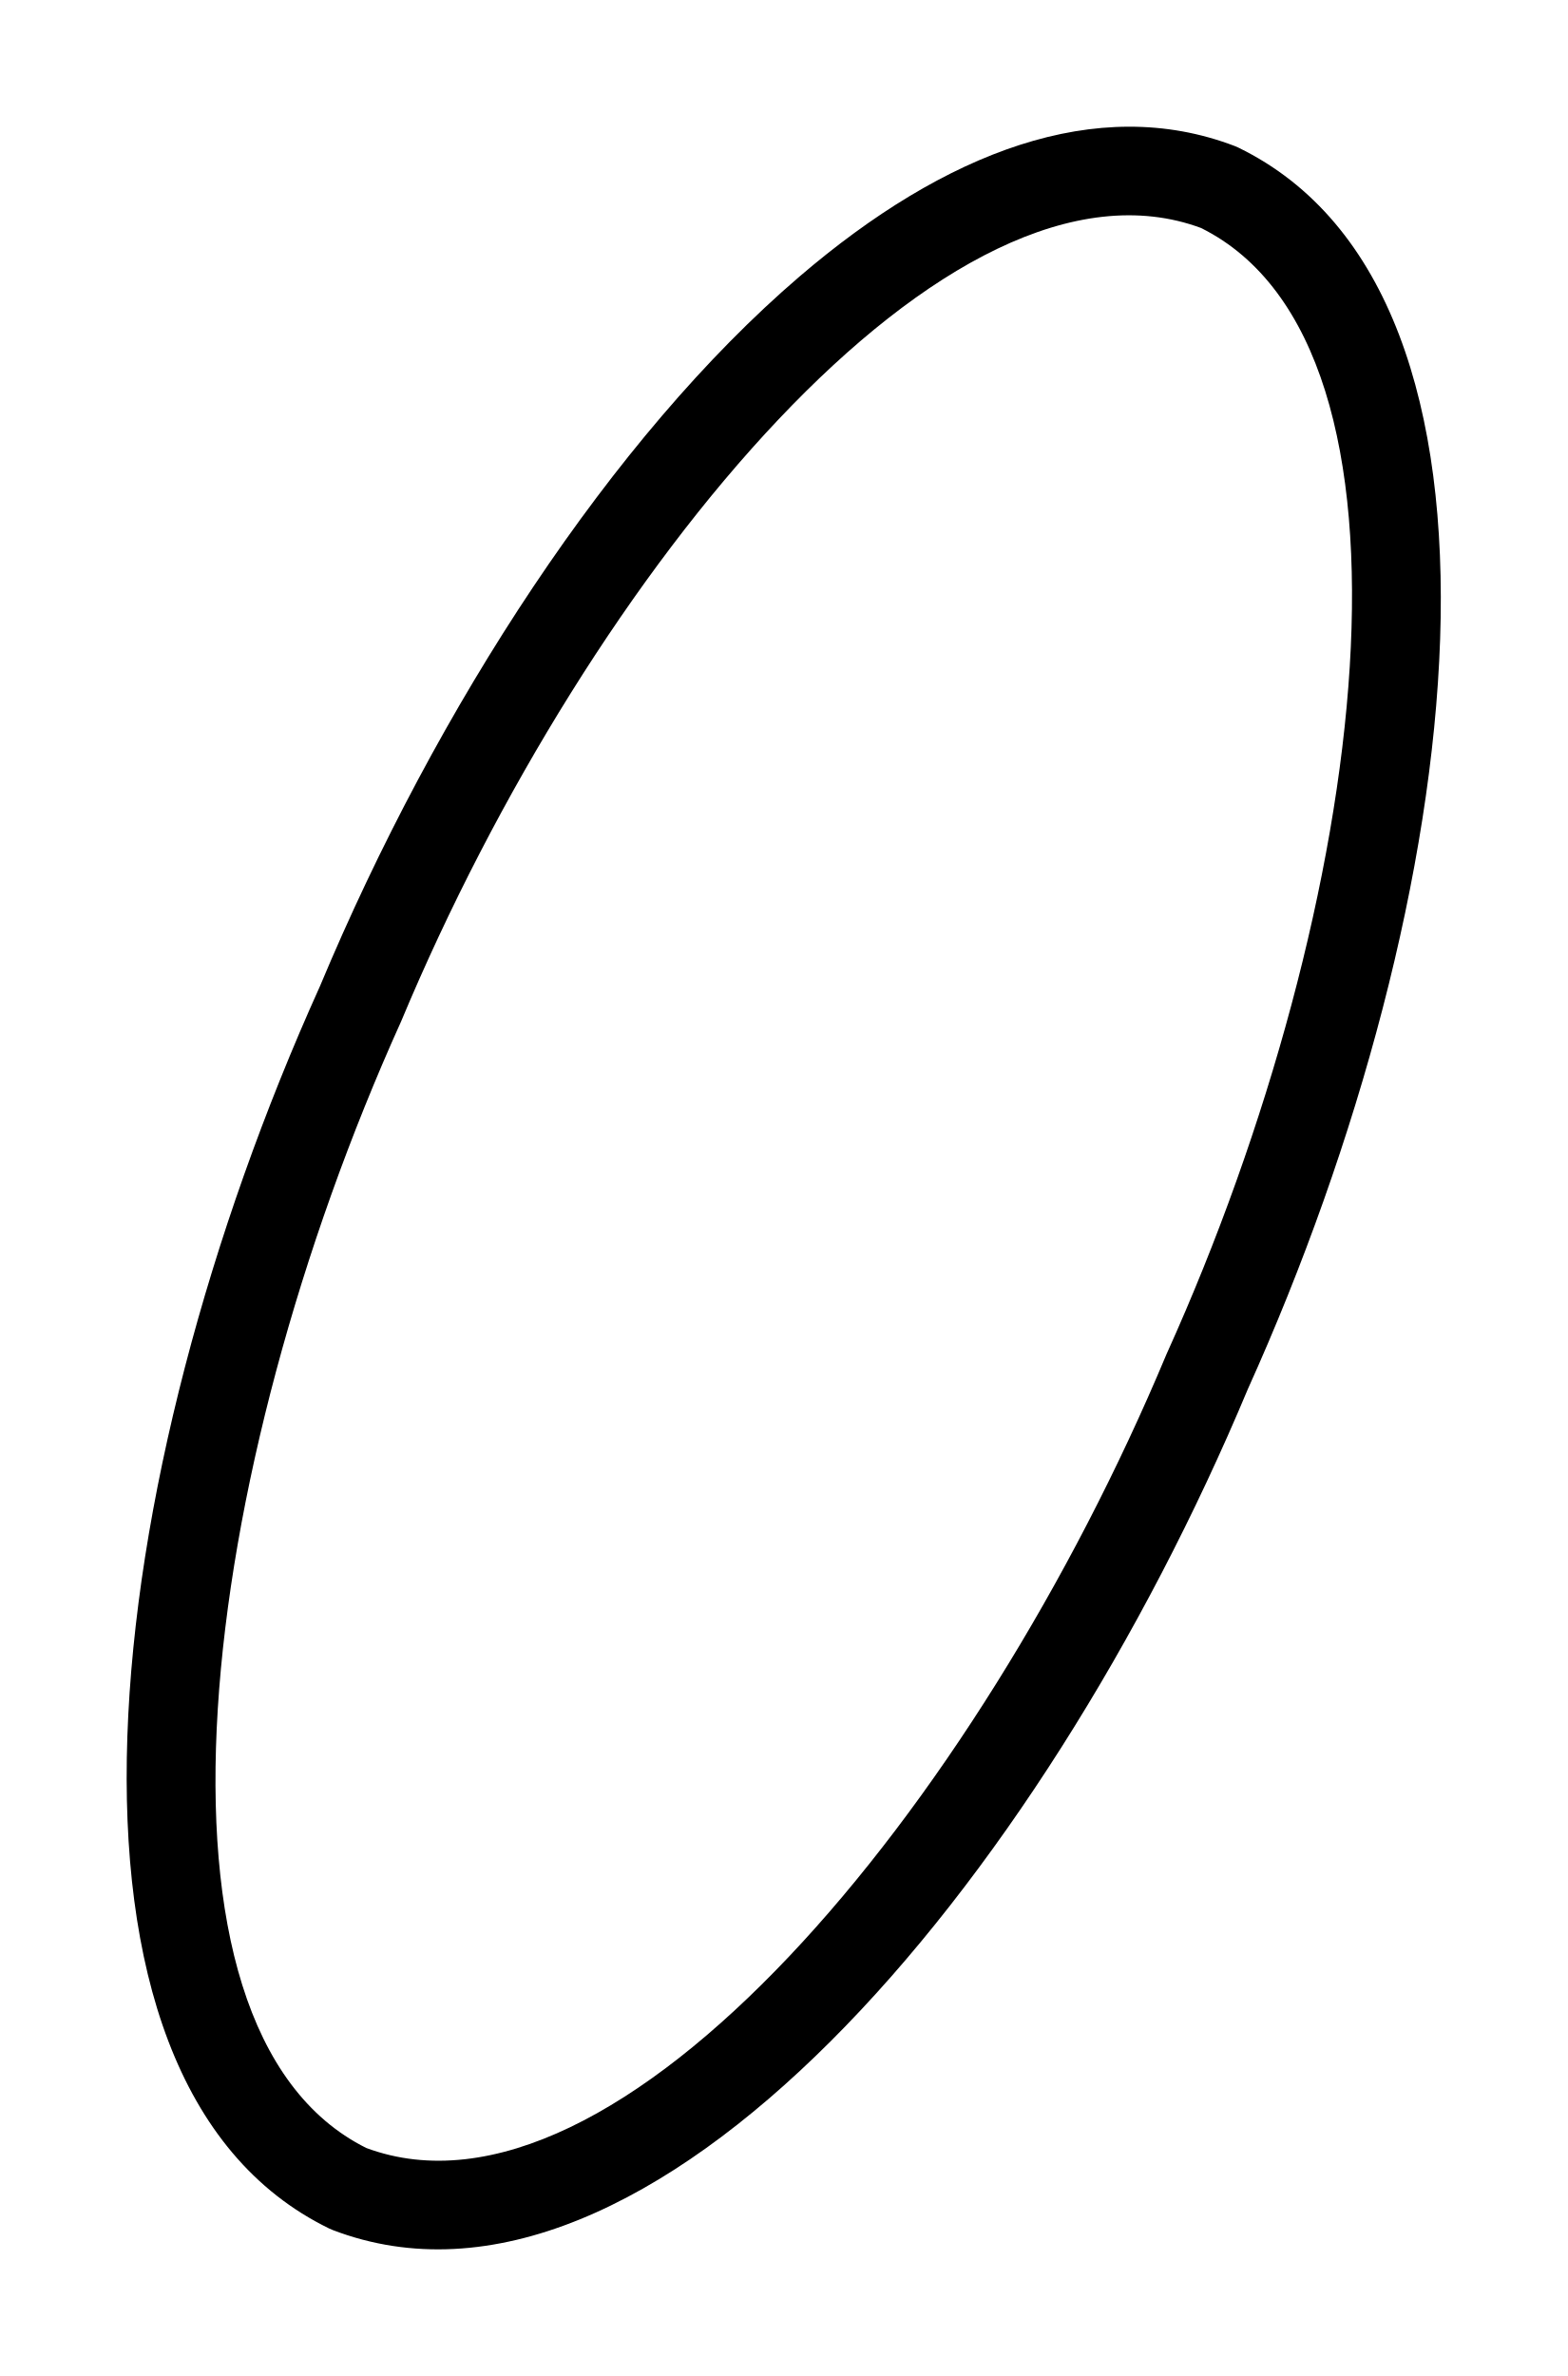
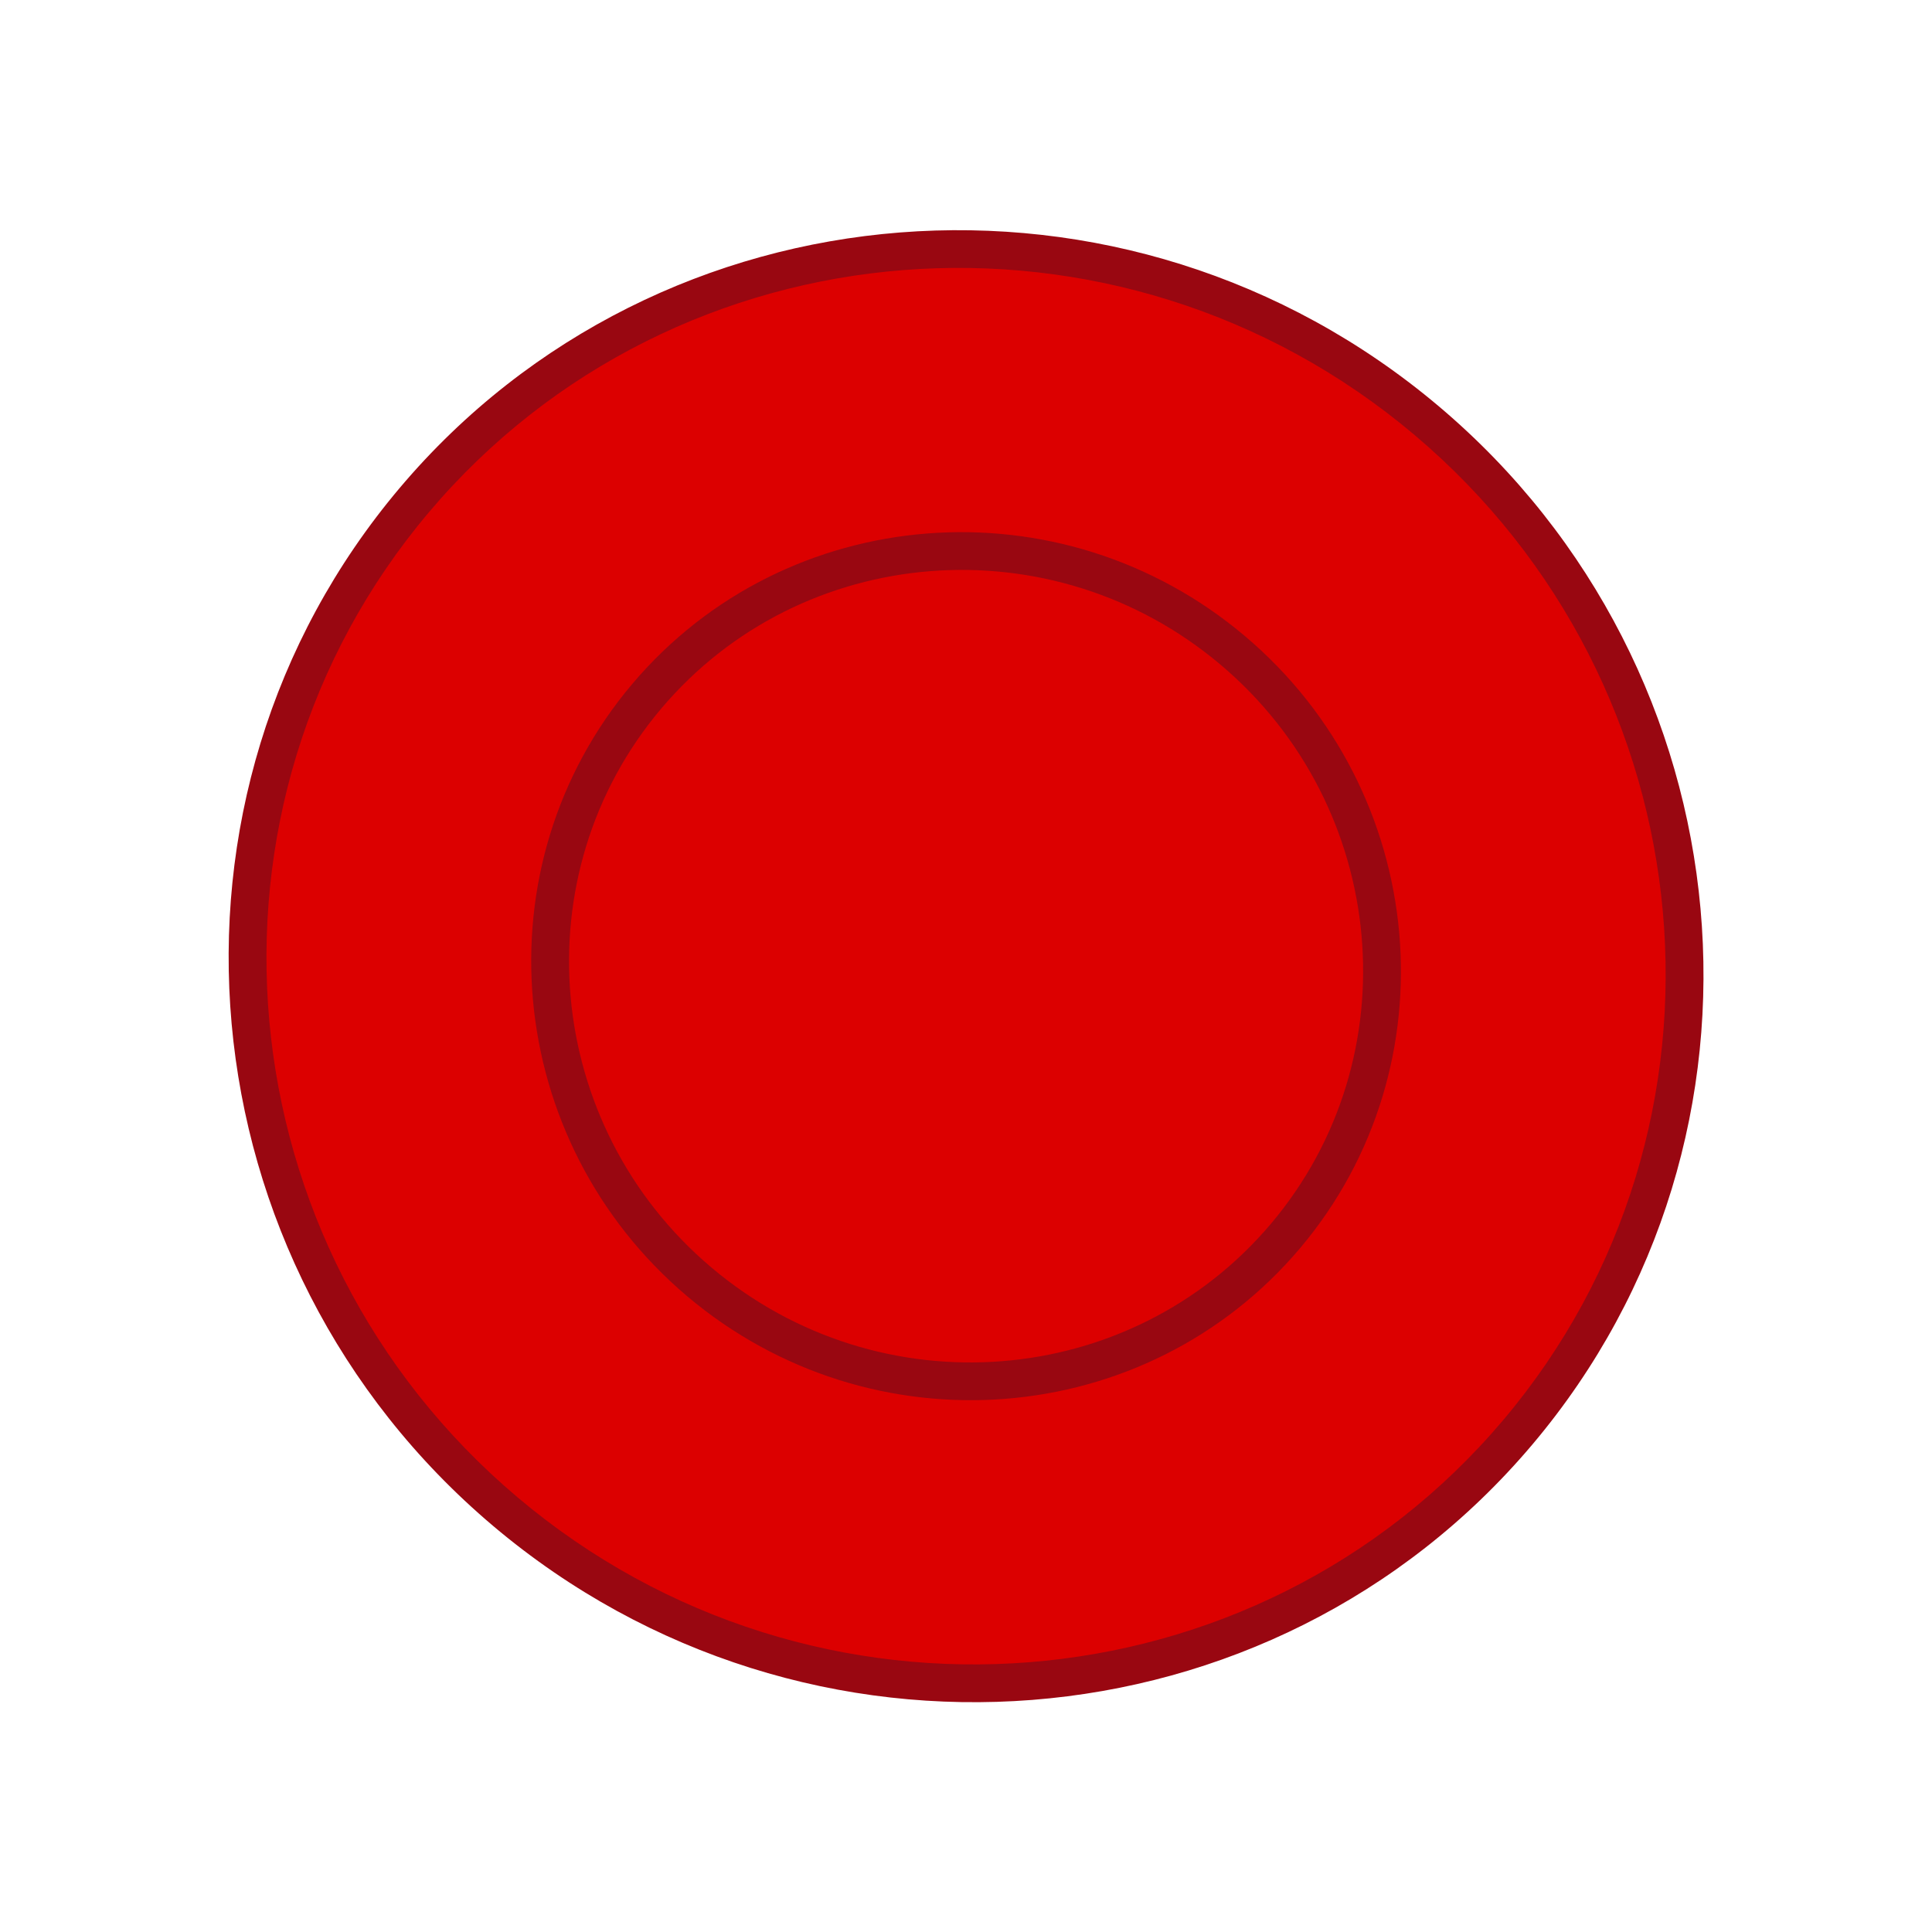
- <svg xmlns="http://www.w3.org/2000/svg" viewBox="0 0 99.01 150.06" preserveAspectRatio="xMidYMid meet" fill="currentColor" fill-rule="evenodd">
-   <path d="M1003.492,556.279l-0.225-0.097c-8.701-3.326-18.317,0.387-27.484,8.24c-11.827,10.132-22.905,27.154-30.296,44.829  c-14.033,31.067-18.596,69.12,0.586,78.454l0.225,0.097c19.919,7.616,44.64-21.67,57.797-53.105  C1018.116,603.636,1022.669,565.609,1003.492,556.279z M998.982,632.437l-0.032,0.072c-12.01,28.718-34.717,55.984-50.534,50.111  c-15.098-7.524-10.648-42.704,2.198-71.148c12.012-28.718,34.719-55.981,50.533-50.111  C1016.248,568.886,1011.798,604.066,998.982,632.437z" transform="translate(-925.28,-546.96)" />
+ <svg xmlns="http://www.w3.org/2000/svg" viewBox="0 0 115.09 115.09" preserveAspectRatio="xMidYMid meet">
+   <g transform="translate(-190.71,-673.92)">
+     <ellipse transform="matrix(0.6453 -0.764 0.764 0.6453 -470.7403 449.1347)" fill="#DC0000" cx="248.258" cy="731.46" rx="42.727" ry="43.222" />
+     <g>
+       <path fill="#990711" d="M276.426,698.128c-18.602-15.711-46.371-13.534-61.902,4.855c-15.531,18.388-13.033,46.13,5.568,61.842    c18.602,15.711,46.371,13.534,61.902-4.855C297.525,741.581,295.028,713.839,276.426,698.128z M221.537,763.113    c-17.647-14.906-20.017-41.225-5.283-58.67c14.735-17.445,41.08-19.511,58.727-4.606c17.647,14.906,20.017,41.225,5.283,58.67    C265.529,775.953,239.184,778.019,221.537,763.113z" />
+       <path fill="#990711" d="M264.869,711.81c-10.969-9.265-27.345-7.981-36.503,2.863c-9.159,10.843-7.686,27.203,3.284,36.468    c10.969,9.265,27.344,7.981,36.503-2.863C277.311,737.435,275.838,721.075,264.869,711.81z M230.096,716.135    c8.362-9.901,23.313-11.073,33.329-2.614c10.015,8.459,11.36,23.396,2.998,33.296c-8.362,9.9-23.313,11.073-33.328,2.614    C223.079,740.971,221.734,726.035,230.096,716.135z" />
+     </g>
+   </g>
</svg>
